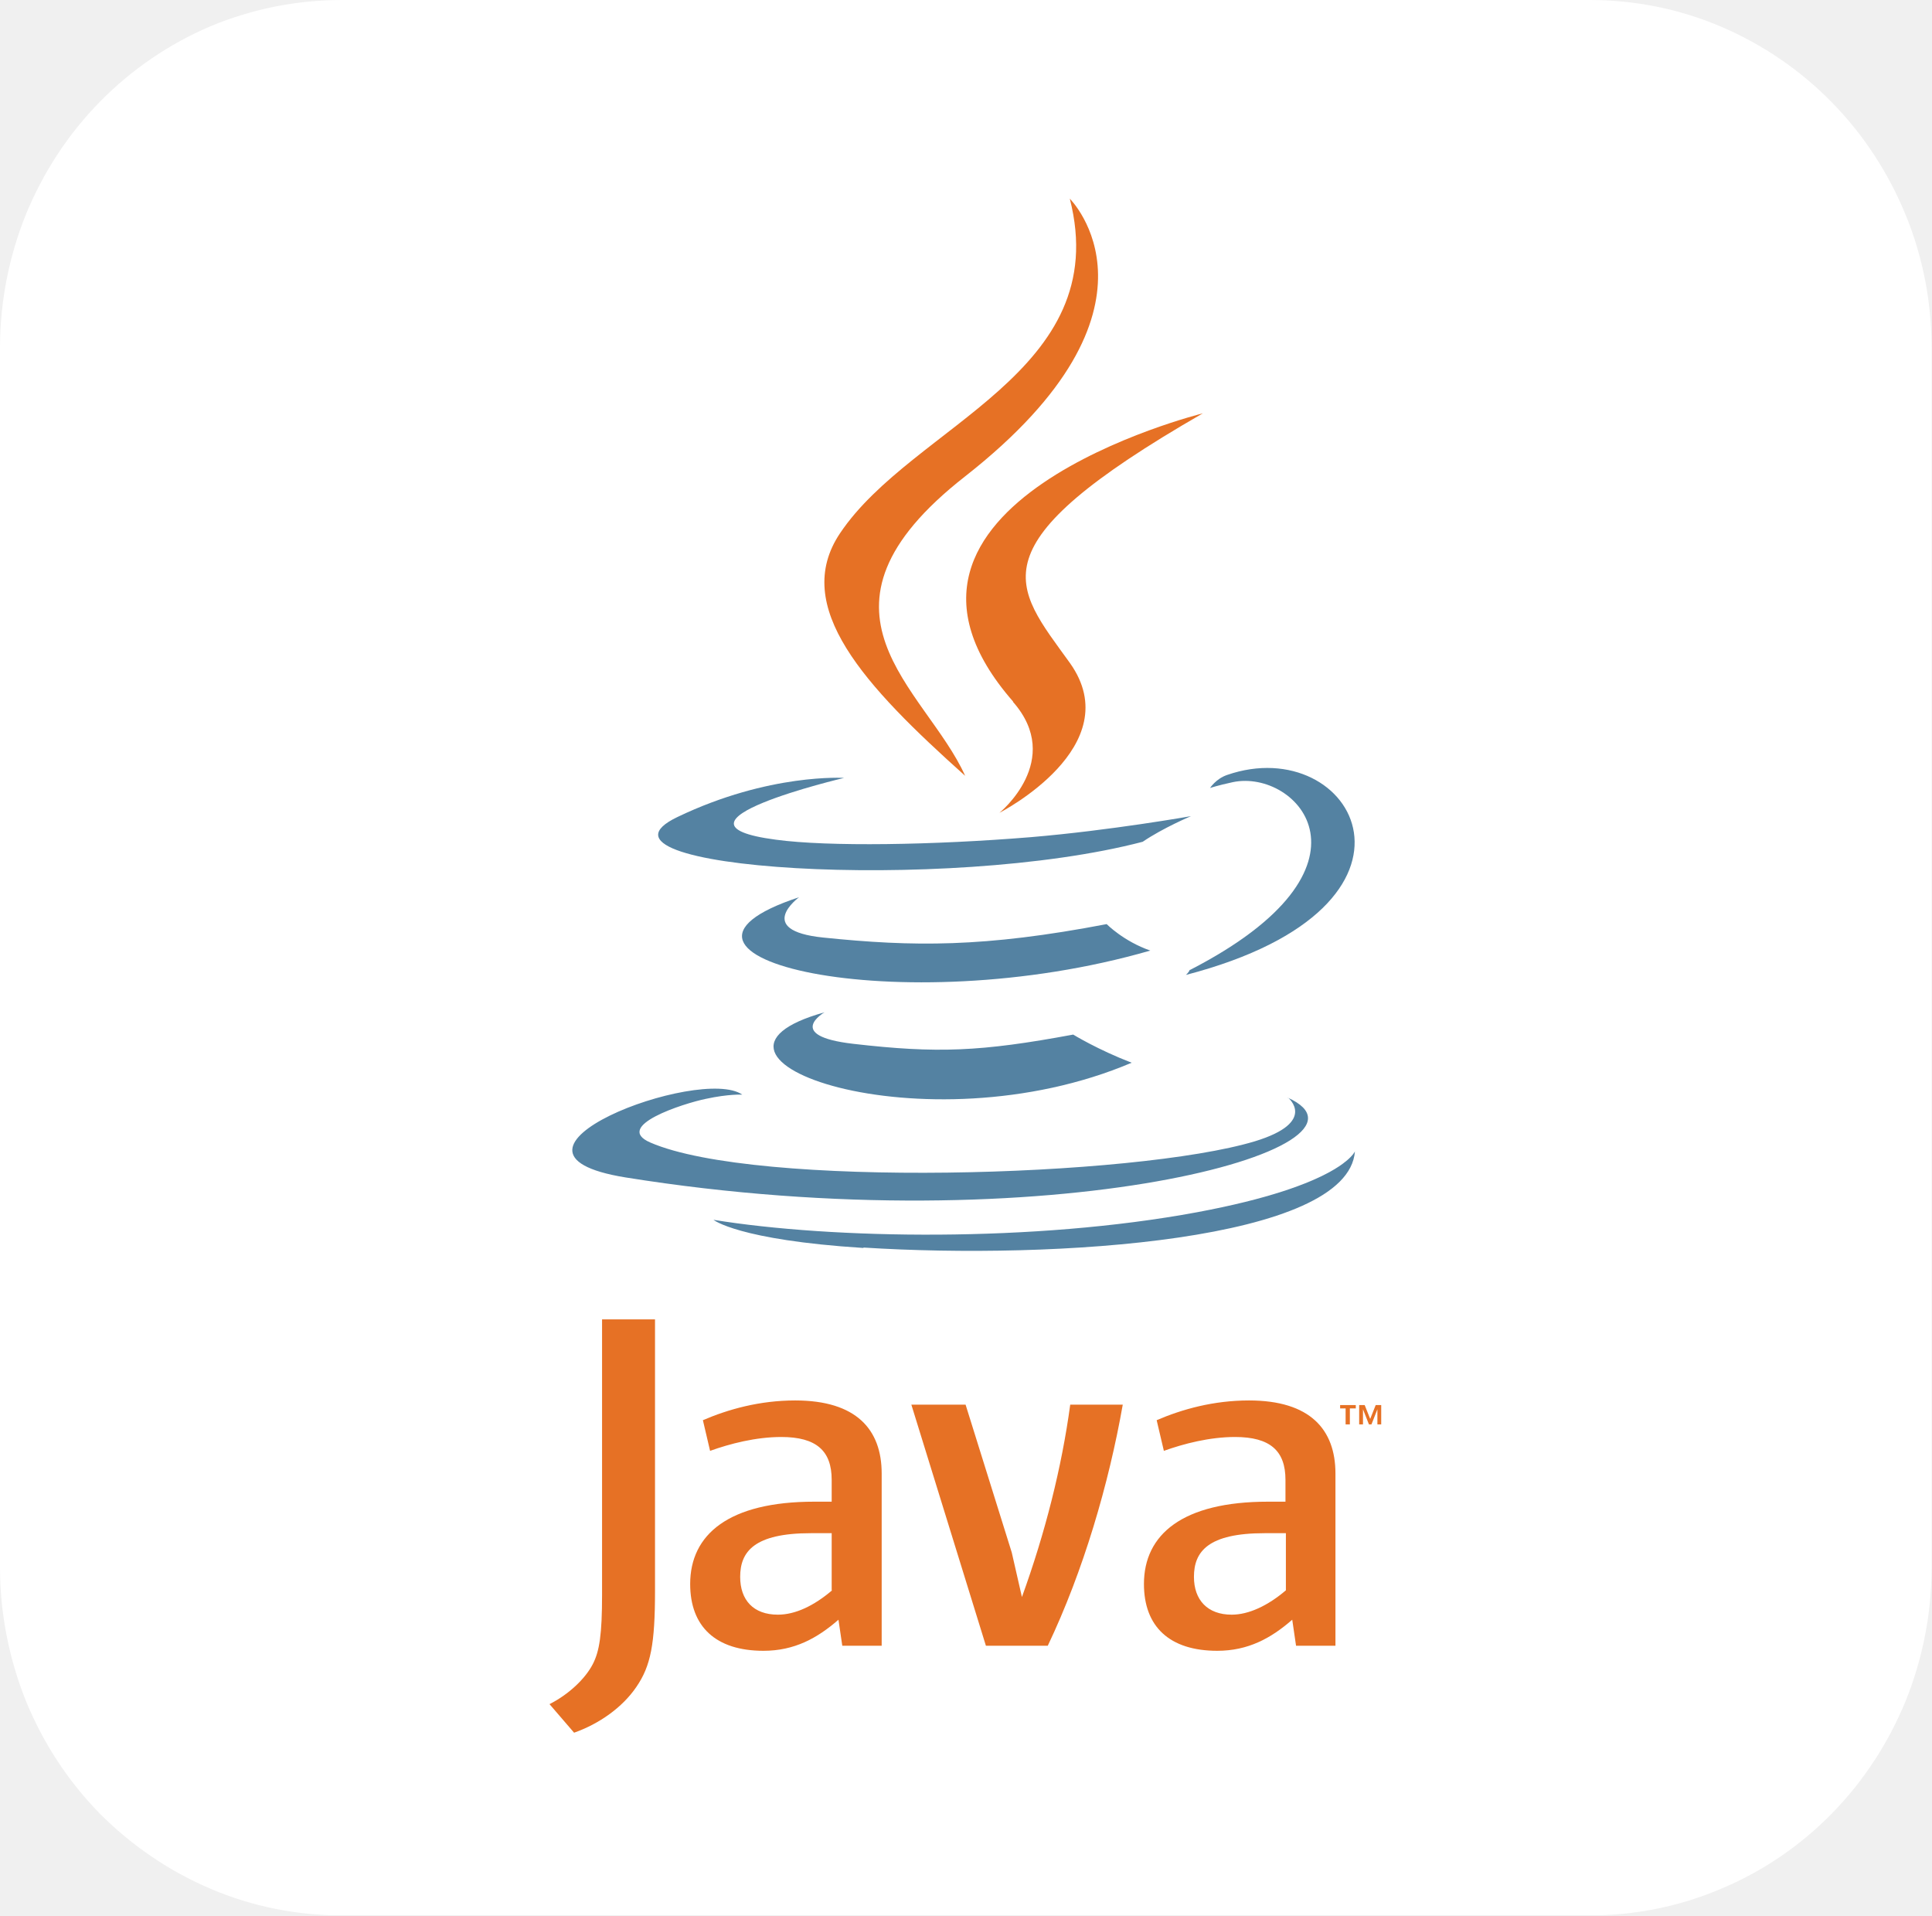
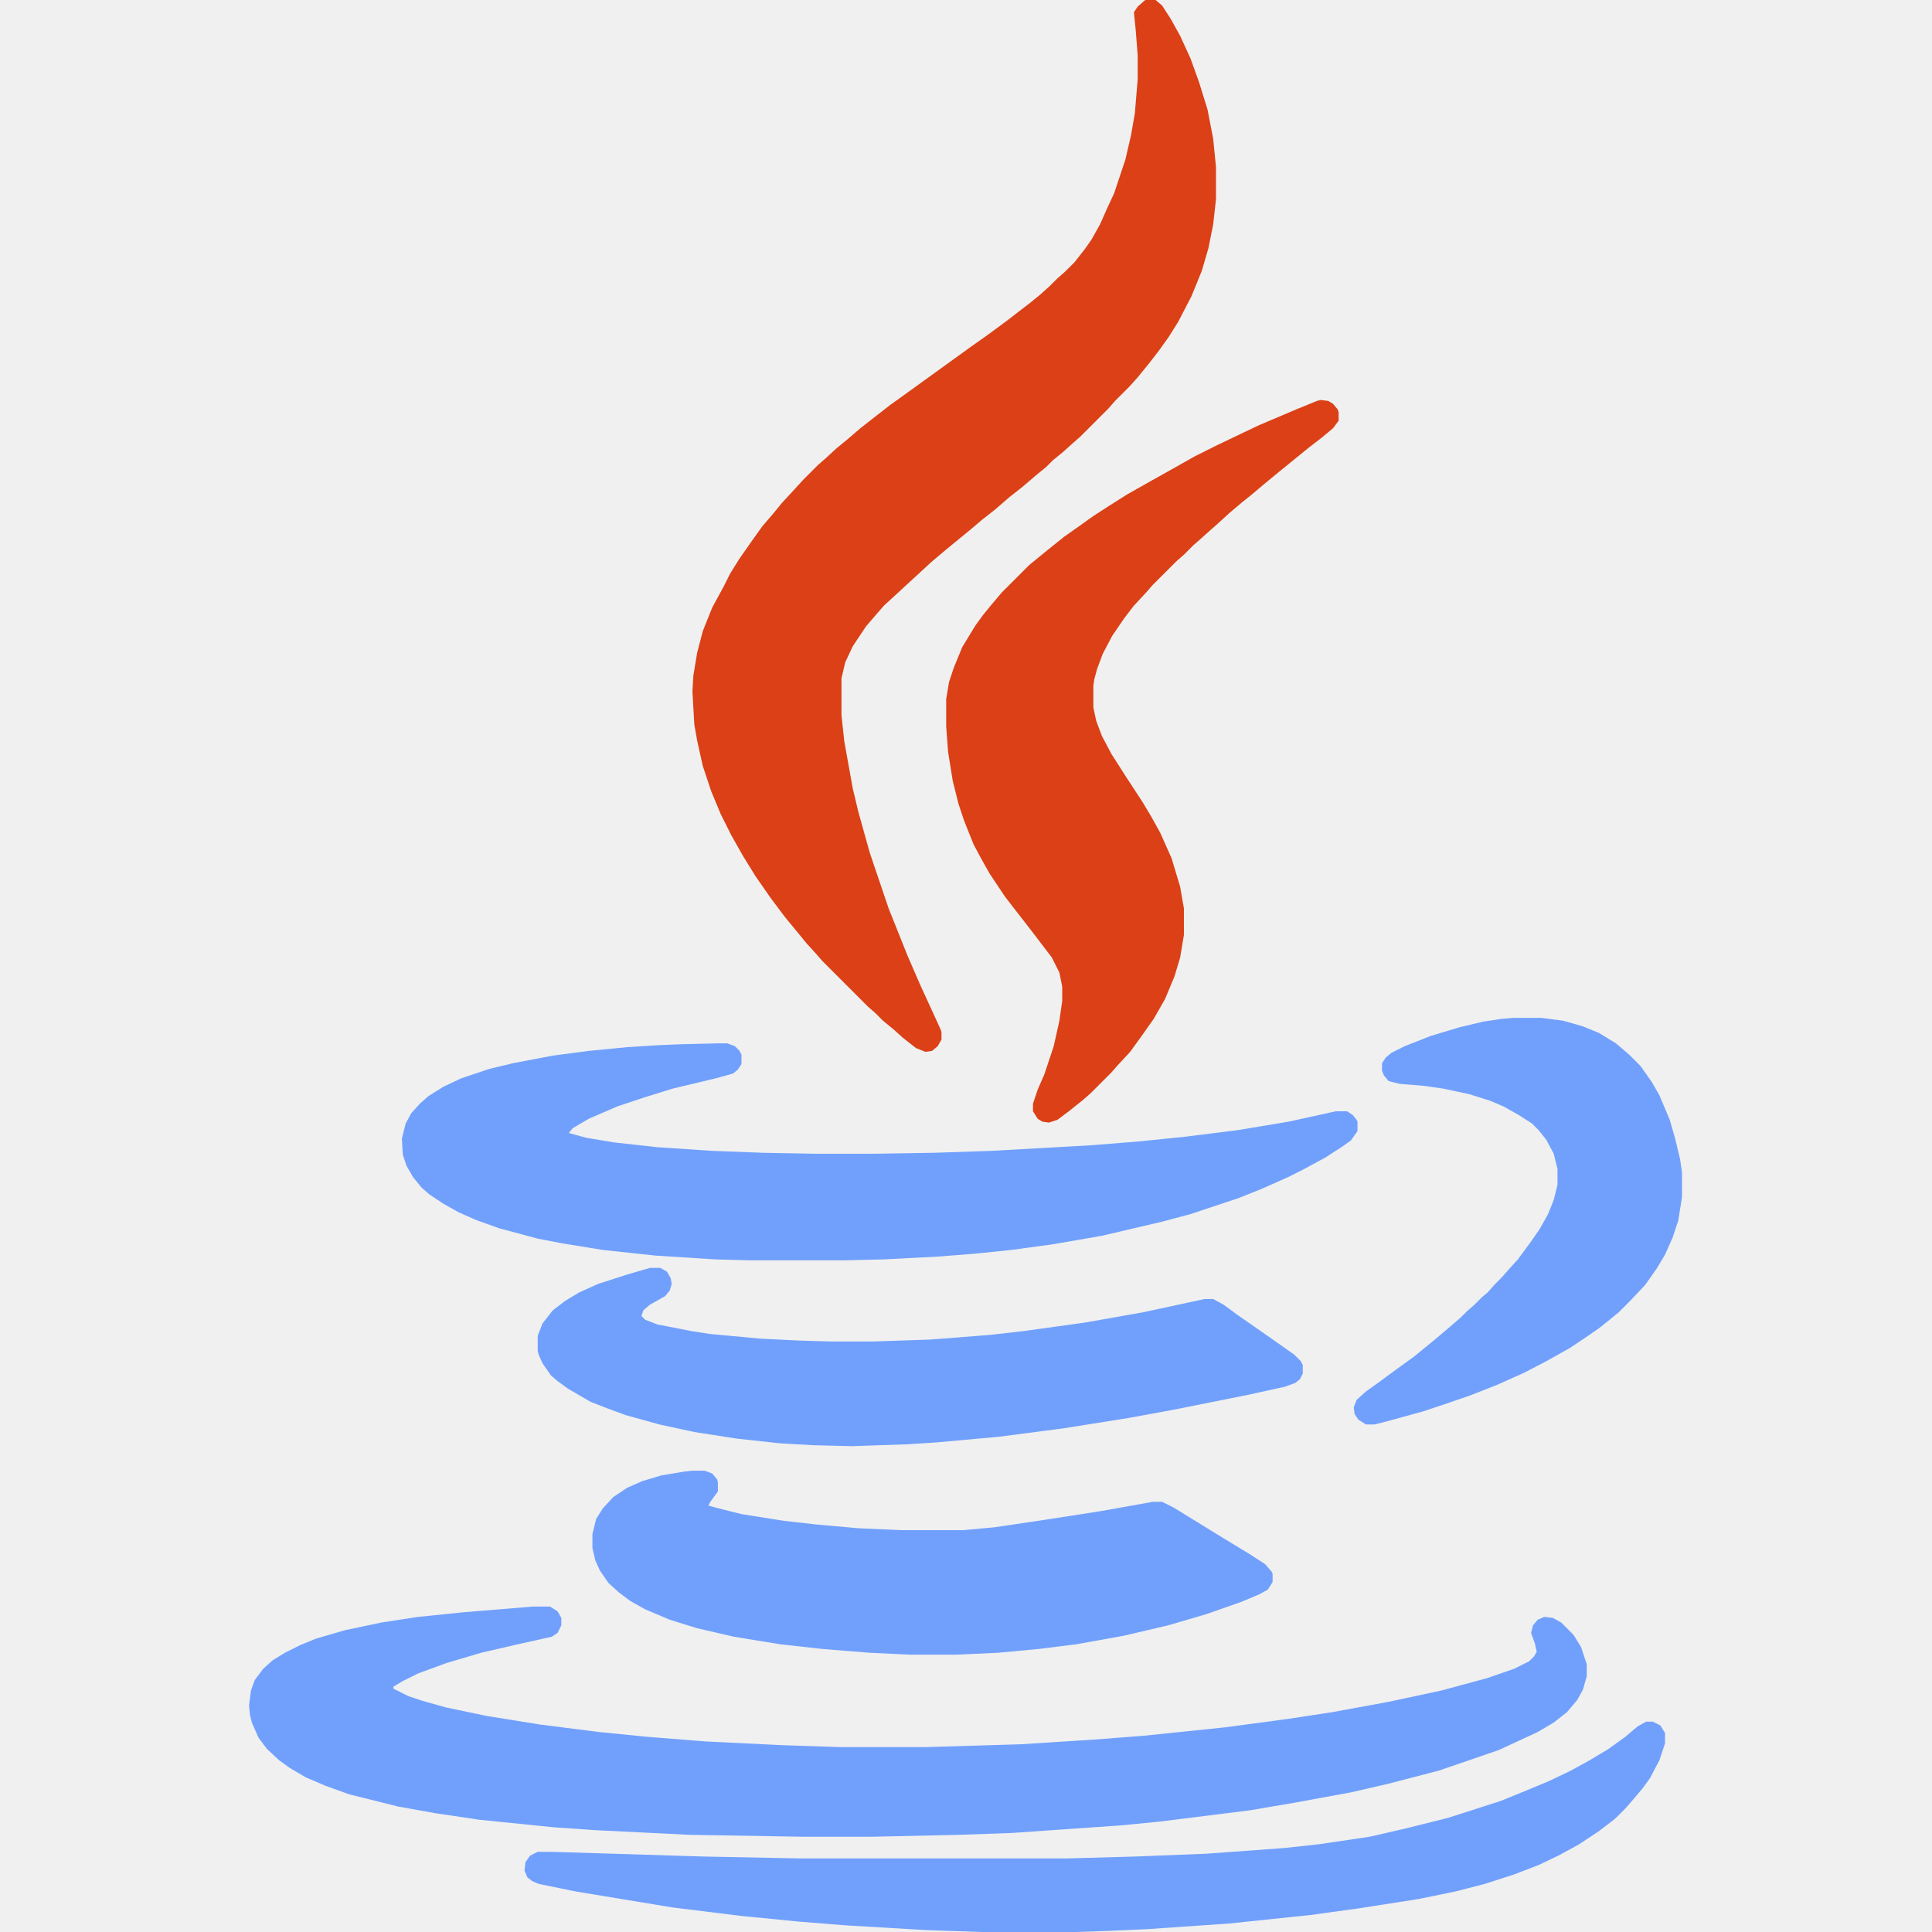
- <svg xmlns="http://www.w3.org/2000/svg" width="115" height="114" viewBox="0 0 115 114" fill="none">
-   <g id="Asset 7 1" clip-path="url(#clip0_103_2854)">
-     <g id="Layer_1-2">
-       <g id="Clip path group">
-         <mask id="mask0_103_2854" style="mask-type:luminance" maskUnits="userSpaceOnUse" x="0" y="0" width="115" height="114">
-           <g id="clippath">
-             <path id="Vector" d="M115 0H0V114H115V0Z" fill="white" />
-           </g>
-         </mask>
-         <g mask="url(#mask0_103_2854)">
-           <g id="Group">
-             <g id="Group_2">
-               <path id="Vector_2" d="M20.352 0H94.623C97.296 0 99.944 0.525 102.416 1.575C104.887 2.625 107.132 4.15 109.023 6.075C110.914 8 112.402 10.275 113.436 12.8C114.47 15.325 114.975 18 114.975 20.725V93.3C114.975 96.025 114.445 98.725 113.436 101.225C112.402 103.75 110.914 106.025 109.023 107.95C107.132 109.875 104.887 111.4 102.416 112.425C99.944 113.475 97.296 114 94.623 114H20.352C17.679 114 15.031 113.475 12.559 112.425C10.088 111.375 7.843 109.85 5.952 107.95C4.06 106.025 2.572 103.75 1.538 101.225C0.53 98.7 0 96 0 93.3V20.7C0 17.975 0.53 15.275 1.538 12.775C2.572 10.25 4.06 7.975 5.952 6.05C7.843 4.125 10.088 2.6 12.559 1.55C15.031 0.525 17.679 0 20.352 0Z" fill="white" />
-               <path id="Vector_3" d="M80.122 83.825H79.769V83.625H80.702V83.825H80.349V84.775H80.096V83.825H80.122ZM81.988 83.875L81.635 84.775H81.484L81.13 83.875V84.775H80.903V83.625H81.231L81.559 84.45L81.887 83.625H82.215V84.775H81.988V83.875Z" fill="#E67125" />
-               <path id="Vector_4" d="M49.077 60.25C49.077 60.25 46.656 61.65 50.792 62.125C55.785 62.7 58.358 62.6 63.881 61.575C63.881 61.575 65.343 62.475 67.361 63.25C55.004 68.5 39.367 62.95 49.077 60.25Z" fill="#5482A2" />
-               <path id="Vector_5" d="M47.564 53.4C47.564 53.4 44.865 55.375 49.001 55.8C54.348 56.35 58.559 56.4 65.873 55C65.873 55 66.882 56.025 68.471 56.575C53.515 60.9 36.871 56.925 47.564 53.4Z" fill="#5482A2" />
-               <path id="Vector_6" d="M60.3 41.775C63.351 45.25 59.492 48.375 59.492 48.375C59.492 48.375 67.235 44.425 63.679 39.45C60.35 34.825 57.828 32.525 71.598 24.6C71.598 24.6 49.985 29.95 60.3 41.75V41.775Z" fill="#E67125" />
-               <path id="Vector_7" d="M76.666 65.325C76.666 65.325 78.457 66.775 74.699 67.925C67.562 70.075 44.991 70.725 38.711 68C36.467 67.025 40.678 65.675 42.015 65.4C43.402 65.1 44.184 65.15 44.184 65.15C41.687 63.4 27.993 68.575 37.224 70.075C62.443 74.125 83.173 68.25 76.641 65.325H76.666Z" fill="#5482A2" />
-               <path id="Vector_8" d="M50.237 46.3C50.237 46.3 38.762 49 46.177 49.975C49.304 50.4 55.558 50.3 61.359 49.825C66.1 49.425 70.892 48.575 70.892 48.575C70.892 48.575 69.227 49.275 68.017 50.1C56.365 53.15 33.844 51.725 40.326 48.625C45.798 46 50.262 46.3 50.262 46.3H50.237Z" fill="#5482A2" />
-               <path id="Vector_9" d="M70.841 57.725C82.694 51.625 77.222 45.75 73.388 46.55C72.455 46.75 72.026 46.9 72.026 46.9C72.026 46.9 72.379 46.35 73.035 46.125C80.601 43.5 86.427 53.9 70.589 58.025C70.589 58.025 70.765 57.875 70.816 57.725H70.841Z" fill="#5482A2" />
-               <path id="Vector_10" d="M63.679 11.825C63.679 11.825 70.236 18.325 57.45 28.35C47.185 36.375 55.104 40.95 57.45 46.175C51.472 40.825 47.059 36.1 50.01 31.725C54.347 25.275 66.327 22.175 63.679 11.825Z" fill="#E67125" />
-               <path id="Vector_11" d="M51.397 74.25C62.771 74.975 80.248 73.85 80.651 68.525C80.651 68.525 79.844 70.55 71.245 72.15C61.535 73.95 49.556 73.75 42.469 72.6C42.469 72.6 43.932 73.8 51.397 74.275V74.25Z" fill="#5482A2" />
-               <path id="Vector_12" d="M49.531 94.65C48.446 95.575 47.336 96.1 46.302 96.1C44.84 96.1 44.058 95.225 44.058 93.85C44.058 92.35 44.89 91.25 48.27 91.25H49.505V94.65H49.531ZM52.481 97.95V87.7C52.481 85.075 50.968 83.35 47.336 83.35C45.218 83.35 43.352 83.875 41.839 84.525L42.267 86.35C43.453 85.925 44.991 85.525 46.504 85.525C48.597 85.525 49.505 86.35 49.505 88.075V89.375H48.471C43.377 89.375 41.082 91.325 41.082 94.275C41.082 96.8 42.595 98.25 45.445 98.25C47.286 98.25 48.648 97.5 49.909 96.4L50.136 97.95H52.456H52.481Z" fill="#E67125" />
-               <path id="Vector_13" d="M62.367 97.95H58.685L54.247 83.6H57.475L60.224 92.4L60.829 95.05C62.216 91.225 63.199 87.325 63.704 83.6H66.831C65.999 88.325 64.486 93.5 62.367 97.95Z" fill="#E67125" />
-               <path id="Vector_14" d="M76.541 94.65C75.456 95.575 74.322 96.1 73.313 96.1C71.875 96.1 71.068 95.225 71.068 93.85C71.068 92.35 71.9 91.25 75.28 91.25H76.541V94.65ZM79.491 97.95V87.7C79.491 85.075 77.978 83.35 74.347 83.35C72.228 83.35 70.362 83.875 68.849 84.525L69.278 86.35C70.463 85.925 72.001 85.525 73.514 85.525C75.608 85.525 76.516 86.35 76.516 88.075V89.375H75.481C70.387 89.375 68.092 91.325 68.092 94.275C68.092 96.8 69.605 98.25 72.455 98.25C74.296 98.25 75.658 97.5 76.919 96.4L77.146 97.95H79.466H79.491Z" fill="#E67125" />
-               <path id="Vector_15" d="M37.879 100.4C37.047 101.625 35.66 102.6 34.172 103.125L32.709 101.425C33.844 100.85 34.828 99.925 35.282 99.05C35.685 98.275 35.837 97.275 35.837 94.9V78.525H38.989V94.675C38.989 97.85 38.737 99.15 37.879 100.4Z" fill="#E67125" />
-             </g>
-           </g>
-         </g>
-       </g>
-     </g>
-   </g>
-   <defs>
-     <clipPath id="clip0_103_2854">
-       <rect width="115" height="114" fill="white" />
-     </clipPath>
-   </defs>
+ <svg xmlns="http://www.w3.org/2000/svg" version="1.1" viewBox="0 0 2048 2048" width="1280" height="1280">
+   <path transform="translate(1214)" d="m0 0h11l7 6 9 14 10 18 11 24 9 25 9 29 6 31 3 30v34l-3 27-5 25-7 24-11 27-14 27-10 16-10 14-10 13-13 16-9 10-15 15-7 8-30 30-8 7-10 9-11 9-7 7-11 9-14 12-14 11-15 13-14 11-13 11-11 9-17 14-13 11-13 12-12 11-13 12-12 11-7 8-12 14-14 21-8 17-4 17v39l3 28 9 50 6 25 12 43 20 59 20 50 13 30 22 48 1 3v8l-4 7-6 5-7 1-10-4-14-11-10-9-11-9-8-8-8-7-48-48-7-8-10-11-9-11-14-17-15-20-16-23-13-21-13-23-11-22-10-24-9-27-6-27-3-17-2-35 1-17 4-24 6-23 10-25 12-22 7-14 10-16 14-20 10-14 12-14 9-11 12-13 11-12 15-15 8-7 12-11 11-9 14-12 14-11 18-14 14-10 72-52 17-12 19-14 26-20 11-9 10-9 8-8 8-7 10-10 11-14 7-10 9-16 8-18 7-15 12-36 6-26 4-23 3-36v-25l-2-26-2-20 4-6z" fill="#DB4016" />
+   <path transform="translate(565,1703)" d="m0 0h18l8 5 4 7v8l-4 8-6 4-36 8-39 9-37 11-30 11-16 8-10 6v2l16 8 15 5 25 7 43 9 56 9 63 8 50 5 63 5 82 4 61 2h90l101-3 78-5 52-4 87-9 67-9 46-7 60-11 56-12 48-13 29-10 16-8 5-5 3-5-2-9-4-11 2-8 5-6 7-3 9 1 9 5 13 13 8 13 6 18v13l-4 14-6 11-11 13-14 11-17 10-28 13-13 6-26 9-38 13-54 14-39 9-60 11-47 8-96 12-41 4-115 8-56 2-92 2h-75l-119-2-101-5-43-3-79-8-47-7-39-7-52-13-25-9-21-9-17-10-11-8-13-12-9-12-7-16-2-8-1-10 2-16 4-11 9-12 10-9 13-8 16-8 17-7 31-9 38-8 39-6 49-5z" fill="#71A0FC" />
+   <path transform="translate(761,1106)" d="m0 0h10l8 3 5 5 2 4v10l-4 6-5 4-18 5-46 11-29 9-30 10-30 13-17 10-4 5 18 5 30 5 45 5 60 4 53 2 54 1h65l62-1 60-2 107-6 50-4 49-5 56-7 54-9 50-11h12l6 4 4 5 1 2v10l-7 10-10 7-17 11-24 13-16 8-27 12-25 10-51 17-30 8-64 15-52 9-44 6-39 4-38 3-58 3-42 1h-100l-37-1-63-4-56-6-43-7-26-5-41-11-25-9-18-8-16-9-15-10-8-7-9-11-7-12-4-12-1-17 4-16 6-11 9-10 9-8 16-10 19-9 30-10 25-6 42-8 38-5 41-4 32-2 23-1z" fill="#71A0FC" />
+   <path transform="translate(1400,424)" d="m0 0 8 1 5 3 5 6 1 3v9l-6 8-12 10-13 10-32 26-17 14-13 11-10 8-13 11-12 11-8 7-10 9-8 7-10 10-8 7-25 25-7 8-13 14-10 13-13 19-10 19-6 16-3 11-1 7v23l3 14 6 16 10 19 16 25 17 26 9 15 10 18 12 27 9 30 4 23v28l-4 24-6 20-10 24-12 21-12 17-13 18-13 14-7 8-22 22-8 7-15 12-12 9-9 3-7-1-5-3-5-8v-8l5-15 7-16 10-30 6-27 3-21v-15l-3-15-8-16-16-21-10-13-14-18-10-13-16-24-9-16-8-15-10-25-6-18-6-24-5-31-2-27v-29l3-18 5-15 9-22 14-23 8-11 9-11 11-13 29-29 22-18 15-12 17-12 14-10 17-11 19-12 23-13 25-14 23-13 24-12 23-11 21-10 40-17 22-9z" fill="#DB4016" />
+   <path transform="translate(734,1559)" d="m0 0h13l8 3 5 6 1 3v10l-8 11-2 4 11 3 24 6 44 7 35 4 45 4 45 2h66l33-3 54-8 58-9 56-10h10l12 6 52 32 28 17 17 11 7 8 1 2v9l-5 8-9 5-19 8-37 13-41 12-47 11-50 9-40 5-43 4-44 2h-50l-42-2-50-4-45-5-49-8-39-9-29-9-26-11-16-9-12-9-11-10-9-13-5-11-3-13v-15l4-16 7-11 11-12 15-10 16-7 20-6 24-4z" fill="#71A0FC" />
+   <path transform="translate(689,1344)" d="m0 0h11l7 4 4 7 1 6-2 7-5 6-16 9-7 6-2 6 4 4 13 5 36 7 19 3 54 5 40 2 33 1h47l60-2 64-5 35-4 65-9 62-11 65-14h9l11 6 15 11 23 16 20 14 17 12 7 7 2 4v9l-3 6-5 4-11 4-41 9-75 15-49 9-69 11-69 9-66 6-31 2-59 2-41-1-35-2-46-5-45-7-37-8-36-10-19-7-18-7-24-14-11-8-7-6-9-13-4-9-1-4v-16l5-13 11-14 13-10 15-9 20-9 31-10z" fill="#71A0FC" />
+   <path transform="translate(1745,1825)" d="m0 0h7l8 4 5 8v11l-6 18-10 19-8 11-11 13-7 8-11 11-17 13-21 14-22 12-21 10-26 10-31 10-31 8-39 8-64 10-51 7-86 9-87 6-45 2-30 1h-101l-58-2-85-5-50-4-61-6-73-9-103-17-39-8-7-3-5-4-3-7 1-9 5-7 8-4h14l162 5 102 2h283l72-2 76-3 82-6 37-4 54-8 39-9 44-11 56-18 27-11 24-10 23-11 20-11 20-12 18-13 13-11z" fill="#71A0FC" />
+   <path transform="translate(1604,1079)" d="m0 0h30l23 3 21 6 17 7 18 11 14 12 12 12 12 17 8 14 11 26 6 21 5 21 2 14v26l-4 25-6 18-8 18-9 15-12 17-16 17-12 12-11 9-10 8-16 11-15 10-25 14-23 12-29 13-28 11-29 10-21 7-40 11-12 3h-9l-8-5-4-6-1-7 3-8 10-9 14-10 19-14 18-13 22-18 13-11 14-12 7-7 8-7 8-8 6-5 7-8 8-8 7-8 10-11 14-19 9-13 9-16 6-15 4-16v-17l-4-16-8-15-8-10-7-7-14-9-16-9-14-6-22-7-28-6-21-3-25-2-12-3-5-6-2-5v-8l4-6 6-5 14-7 28-11 30-9 25-6 20-3z" fill="#71A0FC" />
</svg>
